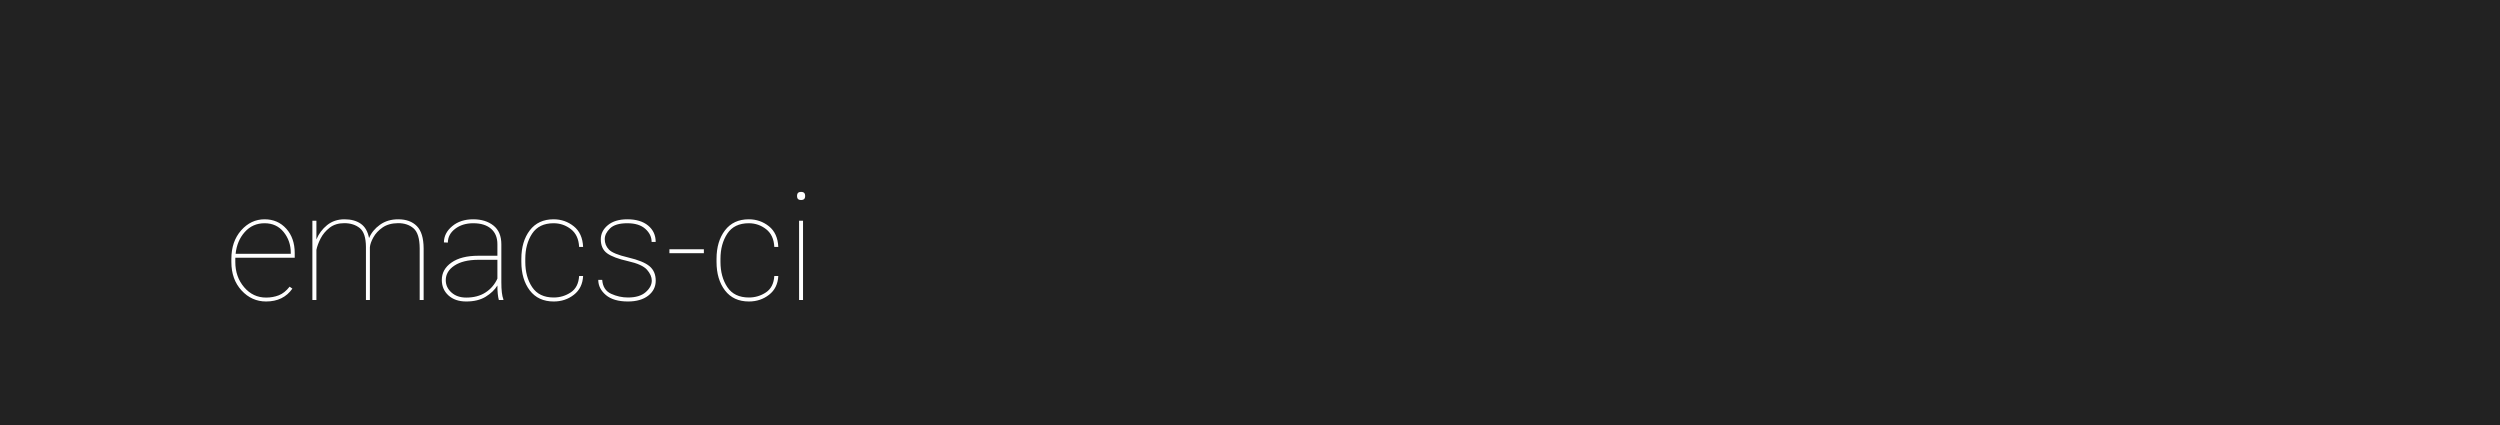
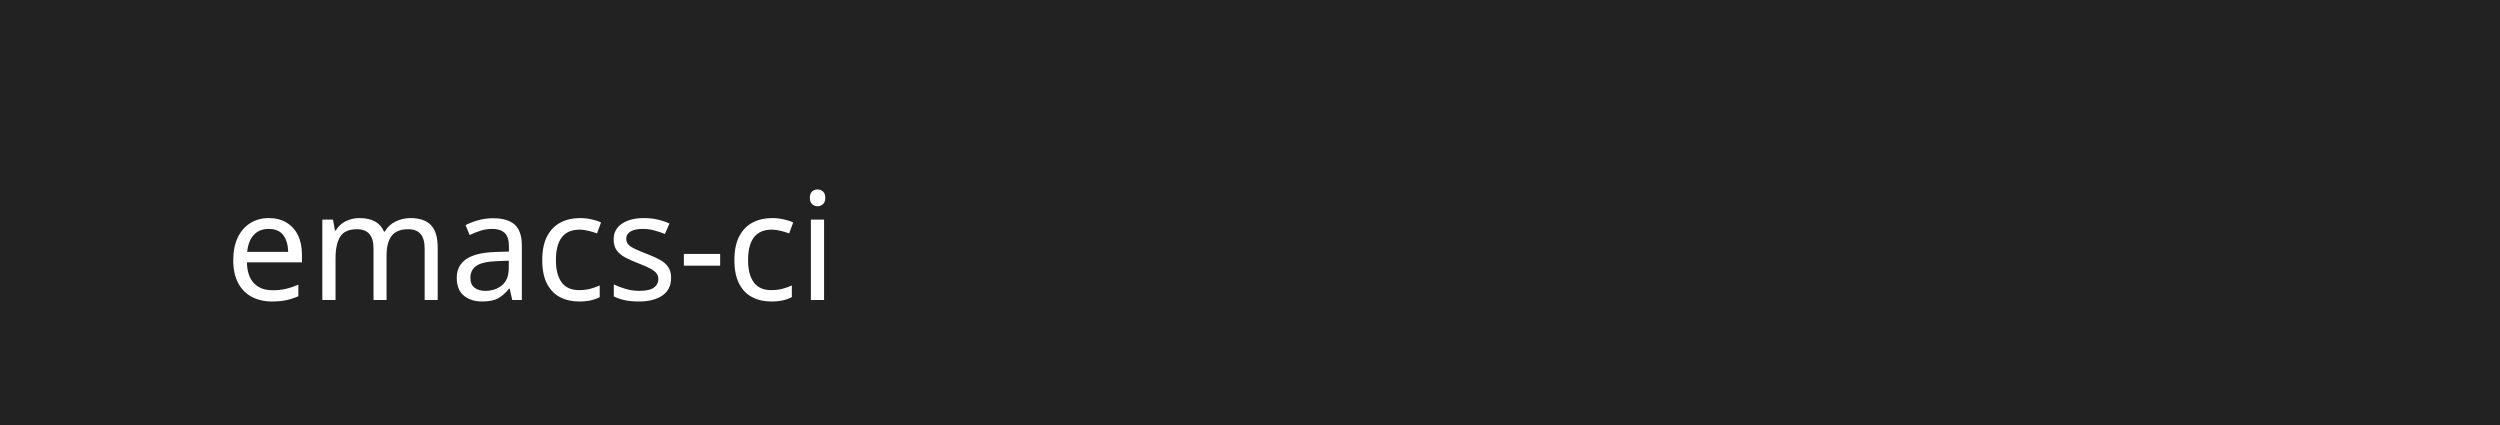
<svg xmlns="http://www.w3.org/2000/svg" width="1000" height="170">
  <style type="text/css">
-         text {font-size: 60px; font-family: 'Roboto'; font-weight: 100;}
+         text {font-size: 60px; font-family: 'Source Sans Pro'; font-weight: 400;}
    </style>
  <g>
    <rect x="0" y="0" width="100%" height="100%" fill="#222" />
  </g>
  <g fill="#FFF">
    <text x="90" y="120">emacs-ci</text>
  </g>
</svg>
